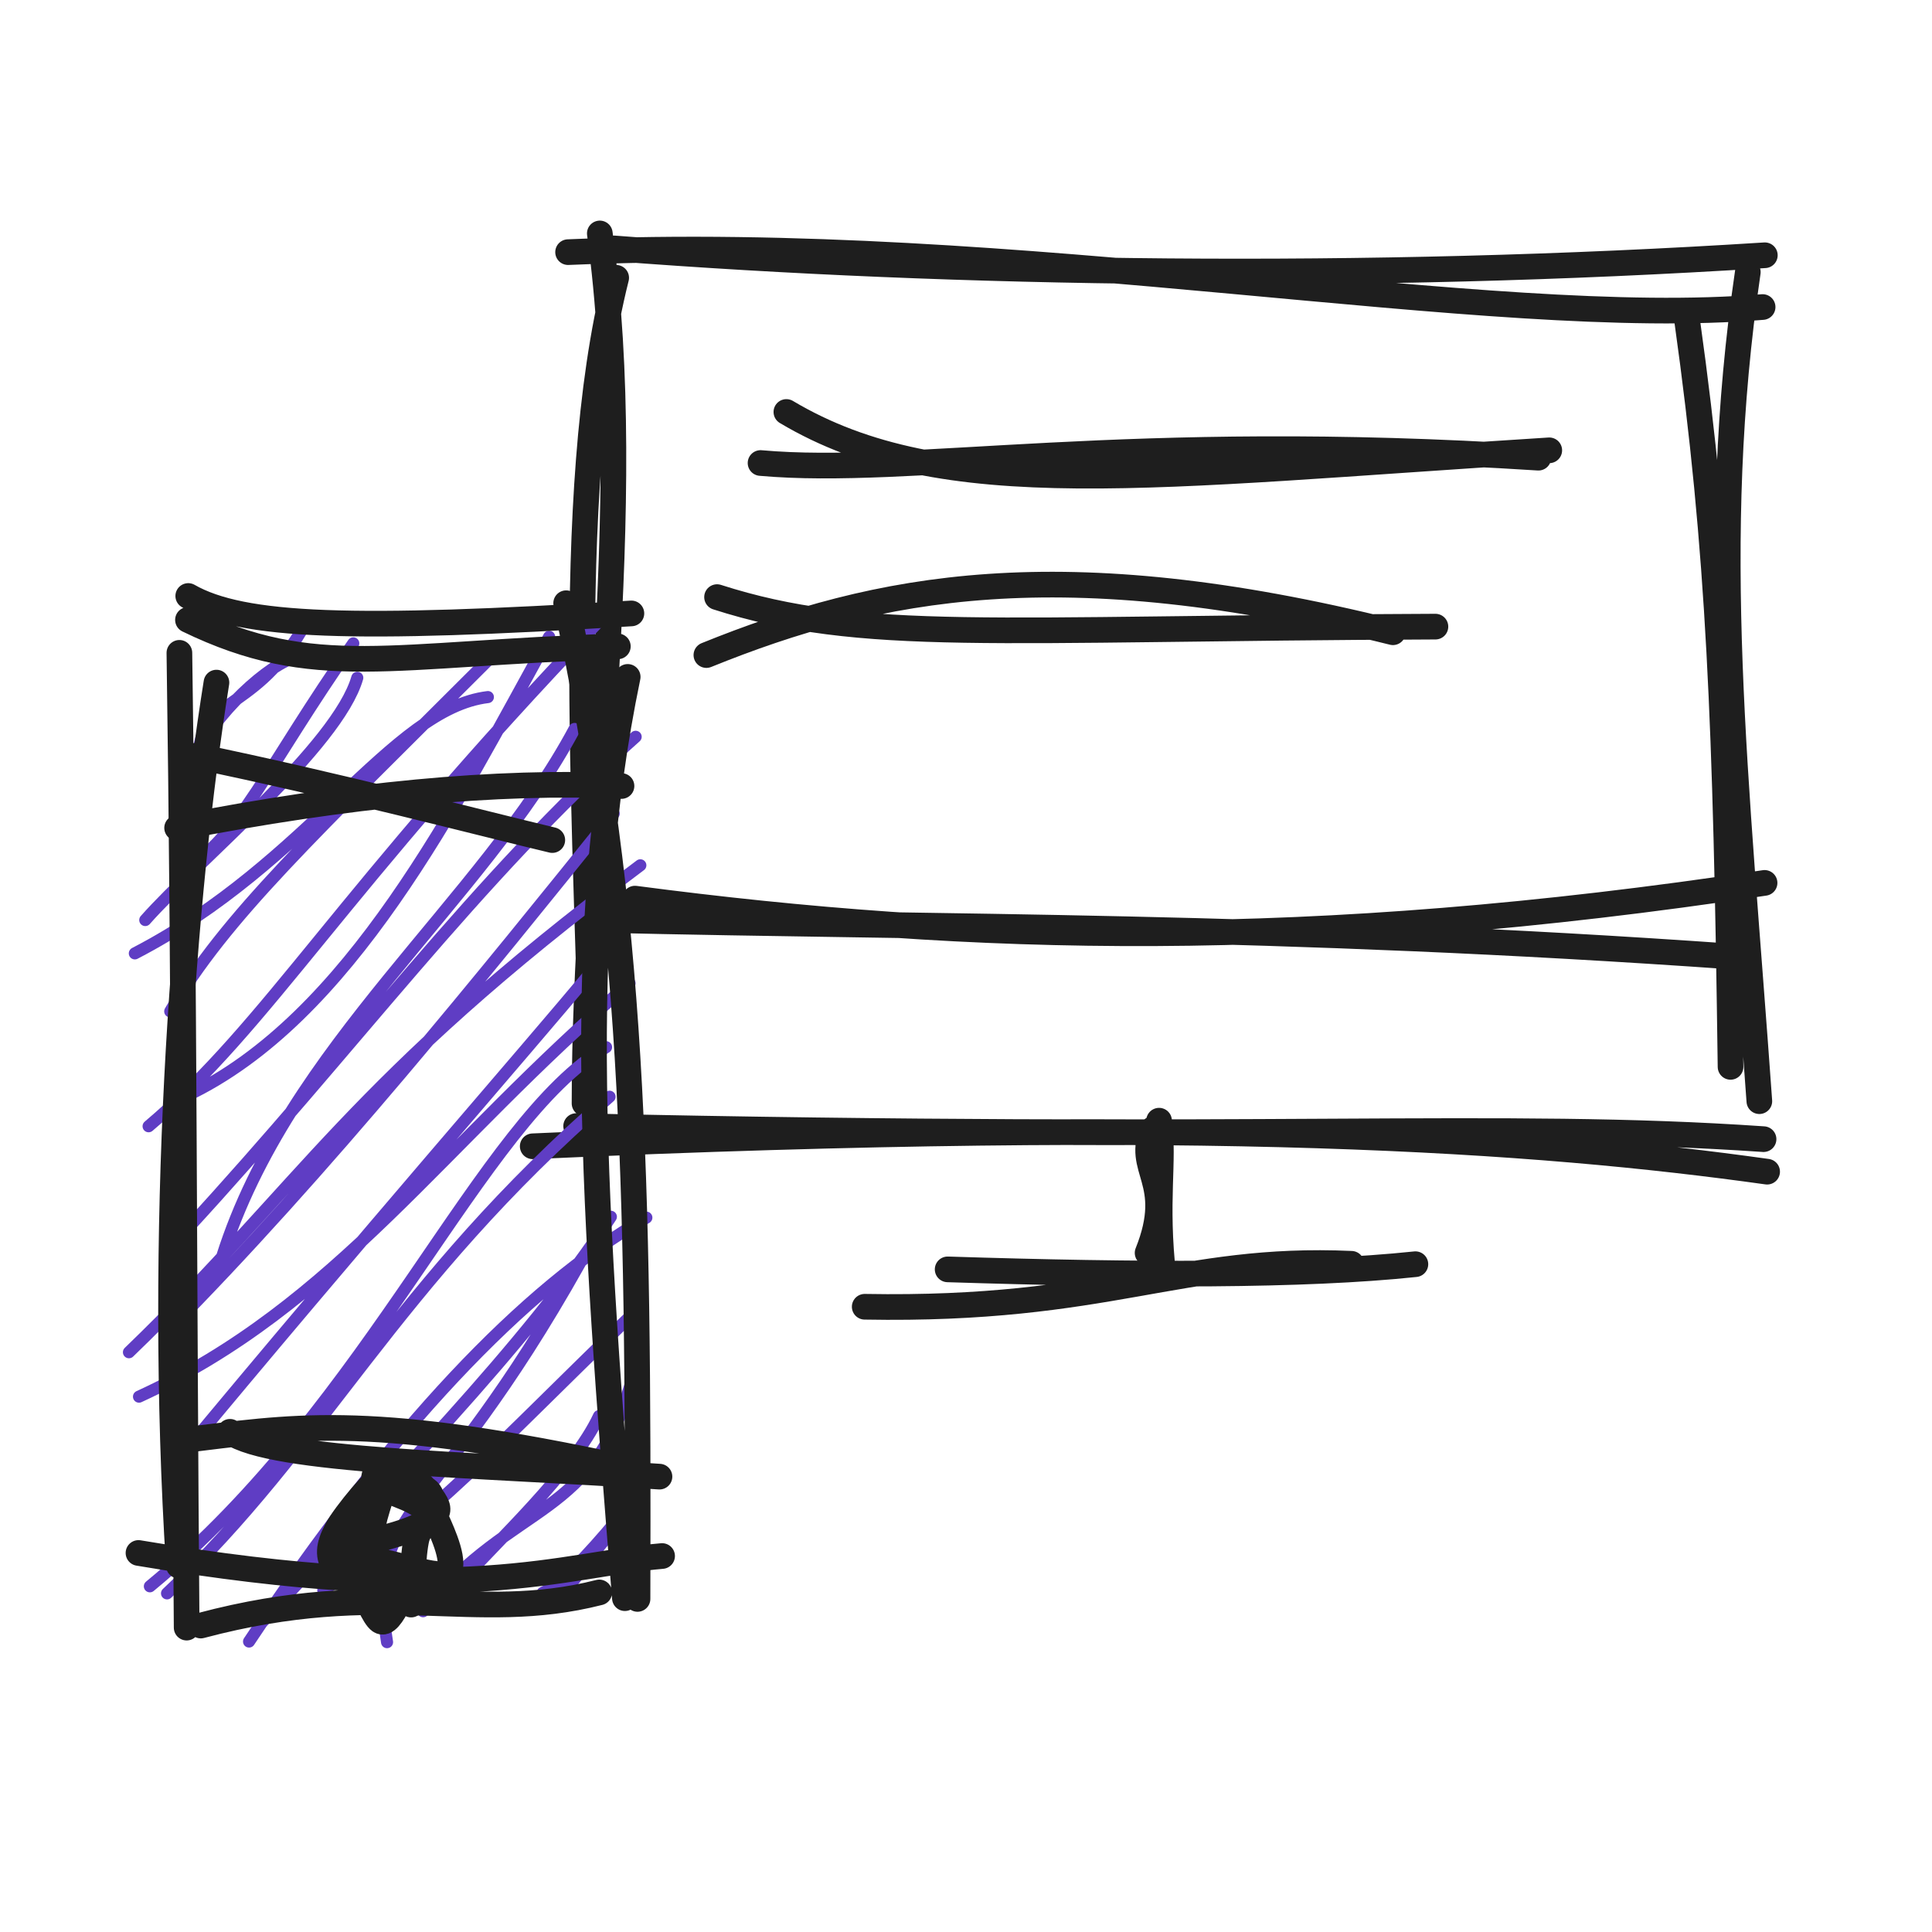
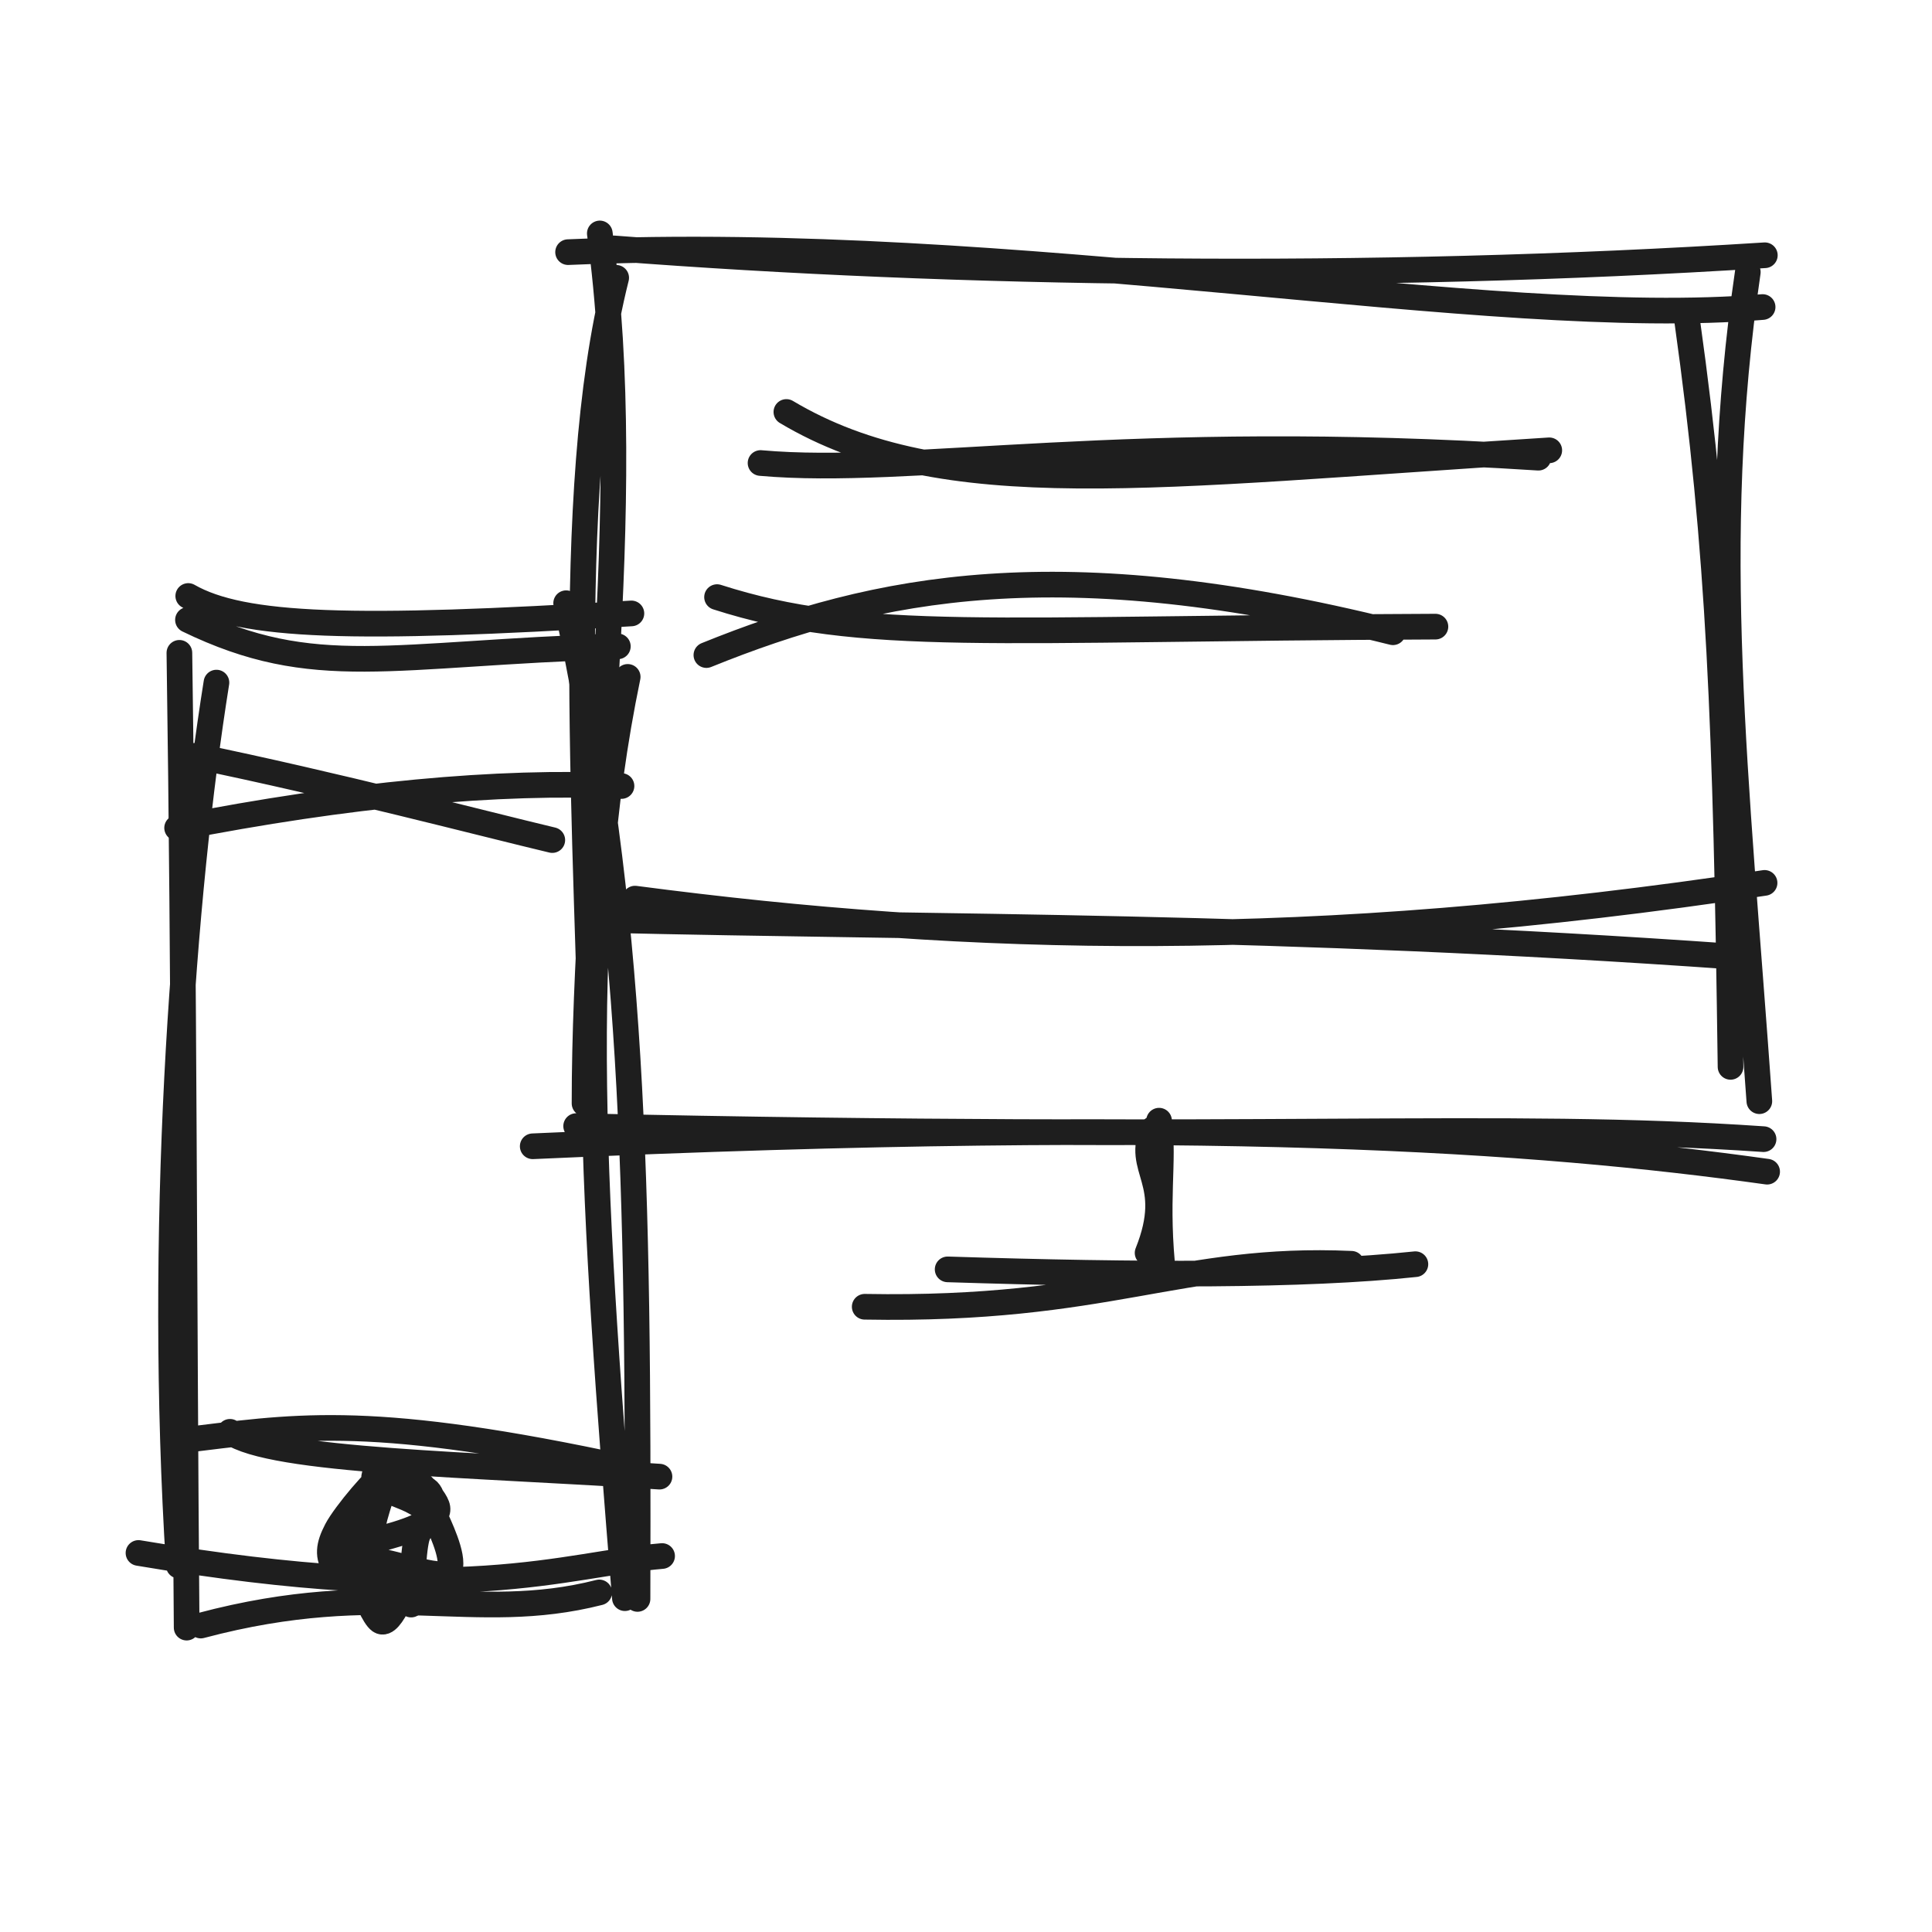
<svg xmlns="http://www.w3.org/2000/svg" width="128" height="128" viewBox="0 0 128 128" role="img">
  <path d="M37.637 16.705 C67.637 15.421, 98.506 21.873, 116.778 20.342 M40.675 16.457 C63.296 18.199, 90.49 18.599, 116.925 16.912 M111.783 21.281 C113.919 36.54, 114.35 47.981, 114.653 70.683 M115.797 18.028 C113.159 36.059, 115.002 50.99, 116.561 72.956 M117.077 77.627 C101.804 75.492, 80.13 73.917, 35.294 75.944 M116.84 75.472 C99.267 74.266, 84.031 75.623, 38.171 74.607 M38.727 73.103 C38.726 54.944, 42.248 33.795, 39.739 15.466 M39.32 75.286 C38.914 54.906, 37.21 32.787, 40.824 18.405" stroke="#1e1e1e" stroke-width="1.7" fill="none" stroke-linecap="round" stroke-linejoin="round" />
  <path d="M42.07 59.536 C64.458 62.477, 86.7 63.057, 116.907 58.494 M39.493 60.937 C63.195 61.502, 84.522 61.236, 114.782 63.376" stroke="#1e1e1e" stroke-width="1.7" fill="none" stroke-linecap="round" stroke-linejoin="round" />
  <path d="M76.419 74.774 C75.126 77.497, 77.961 78.198, 76.031 83.009 M76.791 74.248 C77.162 77.048, 76.502 79.471, 77.085 84.638" stroke="#1e1e1e" stroke-width="1.7" fill="none" stroke-linecap="round" stroke-linejoin="round" />
  <path d="M57.289 86.576 C73.451 86.869, 78.111 83.215, 89.535 83.729 M62.784 84.099 C75.506 84.504, 86.375 84.538, 93.774 83.756" stroke="#1e1e1e" stroke-width="1.7" fill="none" stroke-linecap="round" stroke-linejoin="round" />
-   <path d="M11.724 43.317 C11.724 43.317, 11.724 43.317, 11.724 43.317 M11.724 43.317 C11.724 43.317, 11.724 43.317, 11.724 43.317 M13.165 50.721 C12.935 46.115, 16.624 47.449, 19.952 41.807 M12.642 50.94 C13.56 47.904, 17.37 44.369, 19.253 43.656 M9.624 60.955 C13.124 57.001, 22.368 49.436, 23.671 44.906 M12.087 57.719 C15.941 55.371, 17.548 51.015, 23.406 42.625 M8.933 63.164 C20.484 57.182, 25.945 46.952, 32.324 46.183 M11.278 67.005 C14.954 60.718, 20.683 55.397, 32.605 43.475 M12.32 72.624 C23.195 67.472, 30.186 53.41, 36.381 42.187 M9.845 74.617 C17.825 67.864, 22.447 59.163, 39.631 41.217 M14.711 83.276 C19.117 69.318, 31.935 59.765, 38.066 48.295 M12.285 81.544 C23.429 69.451, 31.605 58.145, 42.114 48.814 M8.543 89.589 C20.123 78.416, 23.328 71.631, 42.424 57.328 M11.007 88.279 C21.501 77.701, 32.106 64.538, 40.658 53.904 M9.209 92.532 C22.368 86.496, 29.231 75.812, 41.708 65.147 M11.521 97.047 C24.091 81.874, 35.162 69.251, 38.969 64.638 M9.929 105.097 C24.714 92.92, 31.767 74.288, 40.153 69.379 M11.066 105.565 C21.411 95.869, 26.055 85.103, 40.385 72.661 M16.5 108.756 C25.827 94.758, 34.632 85.391, 42.823 80.671 M17.103 107.764 C25.529 98.512, 34.792 89.297, 40.472 80.614 M25.643 108.797 C24.184 99.69, 28.648 101.118, 38.423 83.681 M21.419 105.36 C28.689 100.541, 32.899 95.769, 41.585 87.377 M28.031 106.748 C34.137 99.286, 39.39 100.793, 41.961 91.068 M30.468 104.873 C32.778 102.265, 37.988 97.467, 39.685 93.82 M35.957 105.528 C37.062 105.027, 38.995 102.978, 40.797 100.816 M36.853 105.479 C38.195 105.061, 38.062 104.236, 40.594 101.413" stroke="#5f3dc4" stroke-width="0.8" fill="none" stroke-linecap="round" stroke-linejoin="round" />
  <path d="M12.472 39.486 C16.075 41.542, 23.313 41.783, 41.832 40.641 M12.453 41.07 C20.842 45.14, 25.802 43.292, 40.934 42.823 M37.509 39.964 C41.968 60.471, 42.32 77.748, 42.237 105.933 M41.586 44.846 C38.044 61.917, 39.286 79.865, 41.401 105.883 M43.866 103.091 C37.26 103.65, 30.888 106.553, 9.175 102.888 M39.703 105.503 C31.338 107.633, 25.488 104.458, 13.304 107.697 M11.847 103.728 C10.447 81.66, 12.107 59.186, 14.34 45.224 M12.366 107.834 C12.179 84.947, 12.212 65.408, 11.885 43.252" stroke="#1e1e1e" stroke-width="1.7" fill="none" stroke-linecap="round" stroke-linejoin="round" />
  <path d="M12.896 50.077 C22.087 51.962, 32.166 54.607, 36.591 55.657 M11.734 54.851 C23.035 52.637, 32.967 51.696, 41.176 52.075" stroke="#1e1e1e" stroke-width="1.7" fill="none" stroke-linecap="round" stroke-linejoin="round" />
  <path d="M15.237 94.861 C17.992 96.838, 31.425 97.013, 43.692 97.831 M12.005 95.433 C19.3 94.562, 23.995 93.601, 40.089 96.964" stroke="#1e1e1e" stroke-width="1.7" fill="none" stroke-linecap="round" stroke-linejoin="round" />
  <path d="M24.788 97.855 C24.851 97.435, 24.796 98.254, 25.247 98.534 C25.699 98.813, 26.881 99.168, 27.497 99.533 C28.113 99.898, 28.598 99.943, 28.945 100.722 C29.292 101.501, 30.335 103.755, 29.58 104.208 C28.824 104.662, 25.078 103.095, 24.412 103.442 C23.745 103.789, 25.946 106.213, 25.581 106.293 C25.216 106.373, 22.77 104.745, 22.223 103.924 C21.677 103.103, 21.758 102.417, 22.303 101.369 C22.849 100.321, 25.087 97.676, 25.498 97.634 C25.909 97.591, 24.536 100.913, 24.769 101.113 M25.788 96.868 C26.662 96.968, 28.64 98.919, 28.944 99.755 C29.248 100.591, 27.897 100.801, 27.614 101.885 C27.33 102.969, 27.293 105.835, 27.241 106.26 C27.19 106.684, 27.65 104.245, 27.305 104.432 C26.96 104.62, 25.94 107.923, 25.173 107.386 C24.406 106.849, 22.934 102.192, 22.704 101.209 C22.475 100.225, 23.73 101.281, 23.794 101.484 C23.859 101.687, 22.386 102.52, 23.094 102.425 C23.802 102.331, 27.18 101.537, 28.044 100.917 C28.909 100.297, 28.76 99.031, 28.281 98.706" stroke="#1e1e1e" stroke-width="1.7" fill="none" stroke-linecap="round" stroke-linejoin="round" />
  <path d="M52.1 27.294 C62.539 33.51, 76.291 31.48, 102.643 29.835 M50.388 30.676 C60.382 31.569, 74.48 28.559, 101.924 30.323" stroke="#1e1e1e" stroke-width="1.7" fill="none" stroke-linecap="round" stroke-linejoin="round" />
  <path d="M46.8 43.4 C58.149 38.808, 70.301 36.415, 92.286 41.888 M47.506 39.56 C57.109 42.641, 65.703 41.626, 95.101 41.516" stroke="#1e1e1e" stroke-width="1.7" fill="none" stroke-linecap="round" stroke-linejoin="round" />
</svg>
